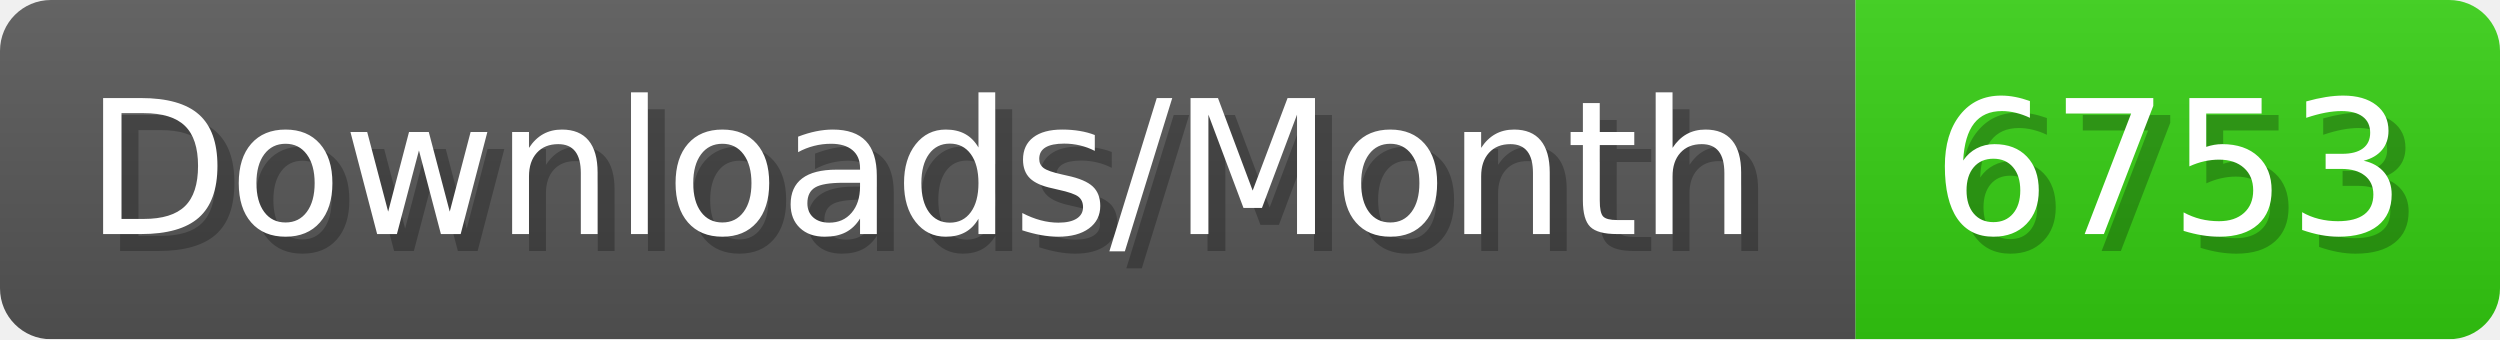
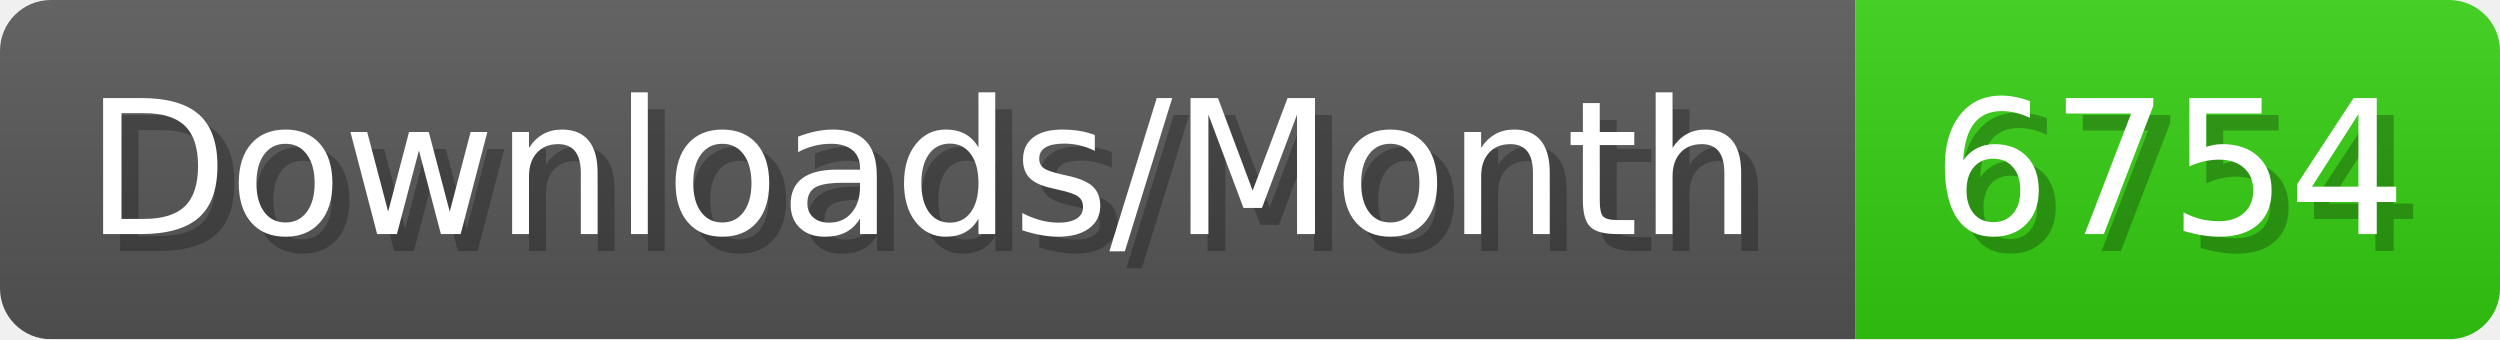
- <svg xmlns="http://www.w3.org/2000/svg" width="147.4" height="20" viewBox="0 0 1474 200" role="img" aria-label="Downloads/Month: 6753">
+ <svg xmlns="http://www.w3.org/2000/svg" width="147.4" height="20" viewBox="0 0 1474 200" role="img" aria-label="Downloads/Month: 6754">
  <linearGradient id="YlXUI" x2="0" y2="100%">
    <stop offset="0" stop-opacity=".1" stop-color="#EEE" />
    <stop offset="1" stop-opacity=".1" />
  </linearGradient>
  <mask id="JHhop">
    <rect width="1474" height="200" rx="30" fill="#FFF" />
  </mask>
  <g mask="url(#JHhop)">
    <rect width="1094" height="200" fill="#555" />
    <rect width="380" height="200" fill="#3C1" x="1094" />
    <rect width="1474" height="200" fill="url(#YlXUI)" />
  </g>
  <g aria-hidden="true" fill="#fff" text-anchor="start" font-family="Verdana,DejaVu Sans,sans-serif" font-size="110">
    <text x="60" y="148" textLength="994" fill="#000" opacity="0.25">Downloads/Month</text>
    <text x="50" y="138" textLength="994">Downloads/Month</text>
-     <text x="1149" y="148" textLength="280" fill="#000" opacity="0.25">6753</text>
-     <text x="1139" y="138" textLength="280">6753</text>
+     <text x="1149" y="148" textLength="280" fill="#000" opacity="0.25">6754</text>
+     <text x="1139" y="138" textLength="280">6754</text>
  </g>
</svg>
